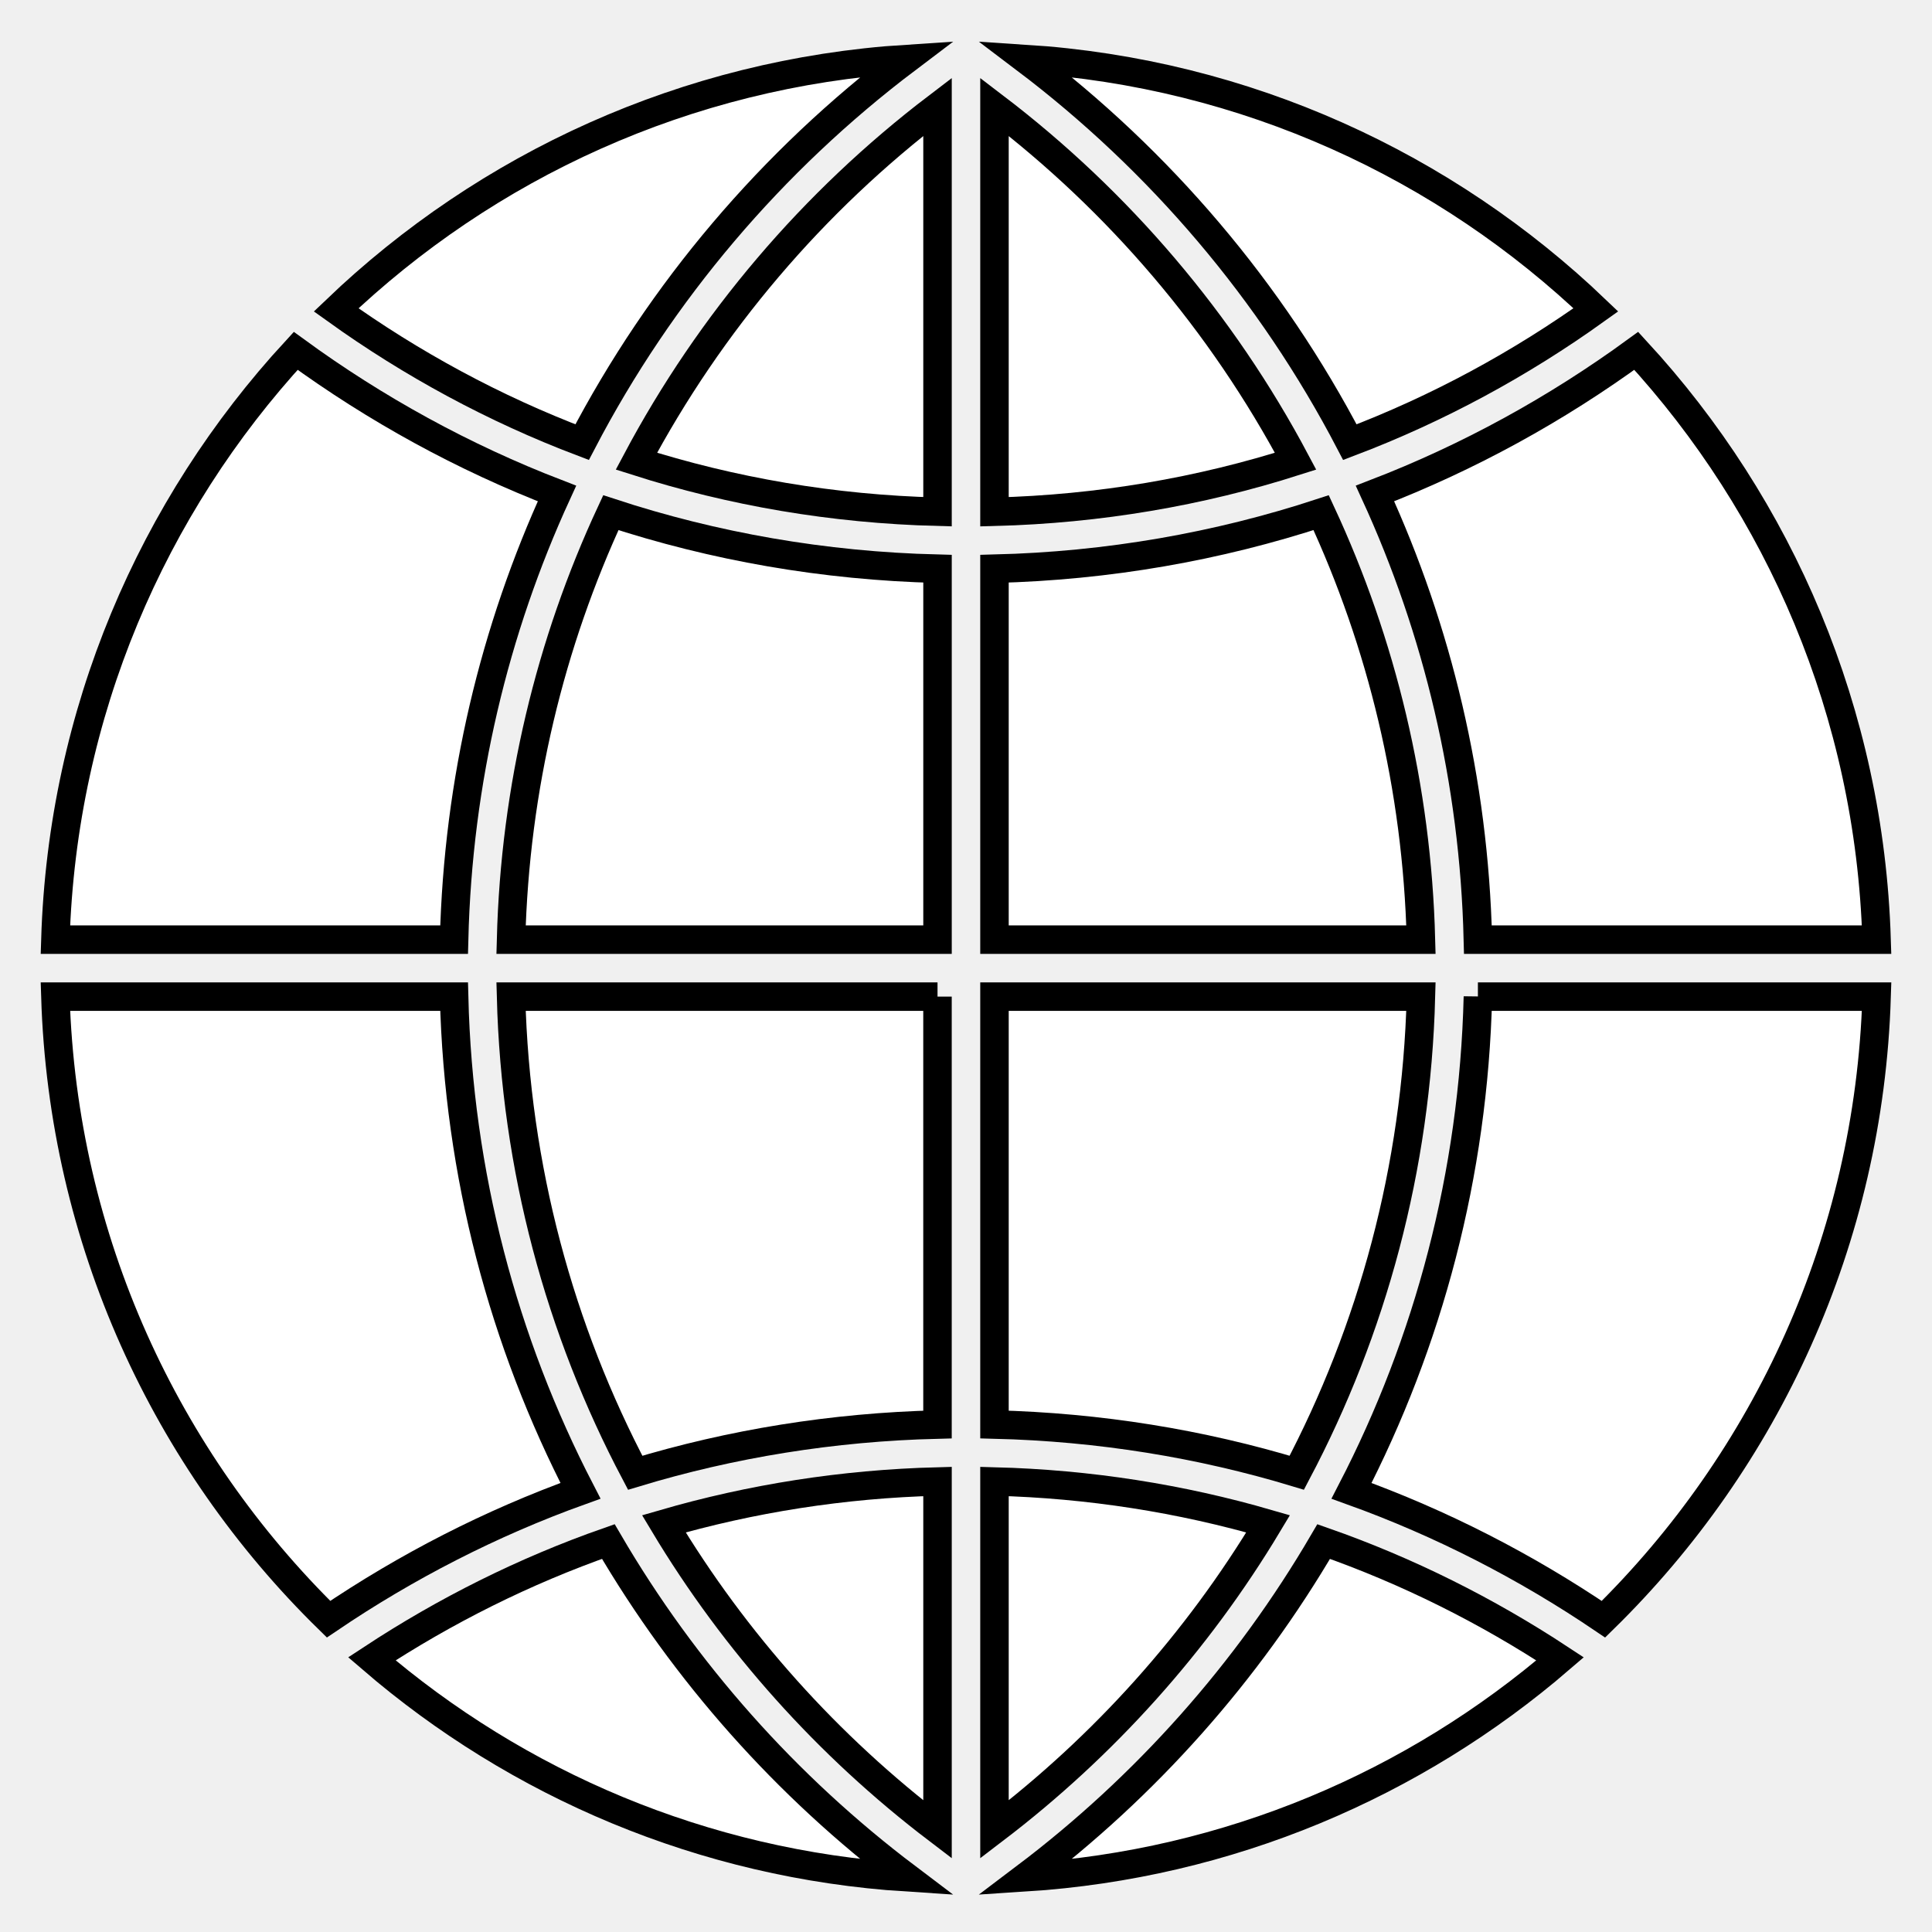
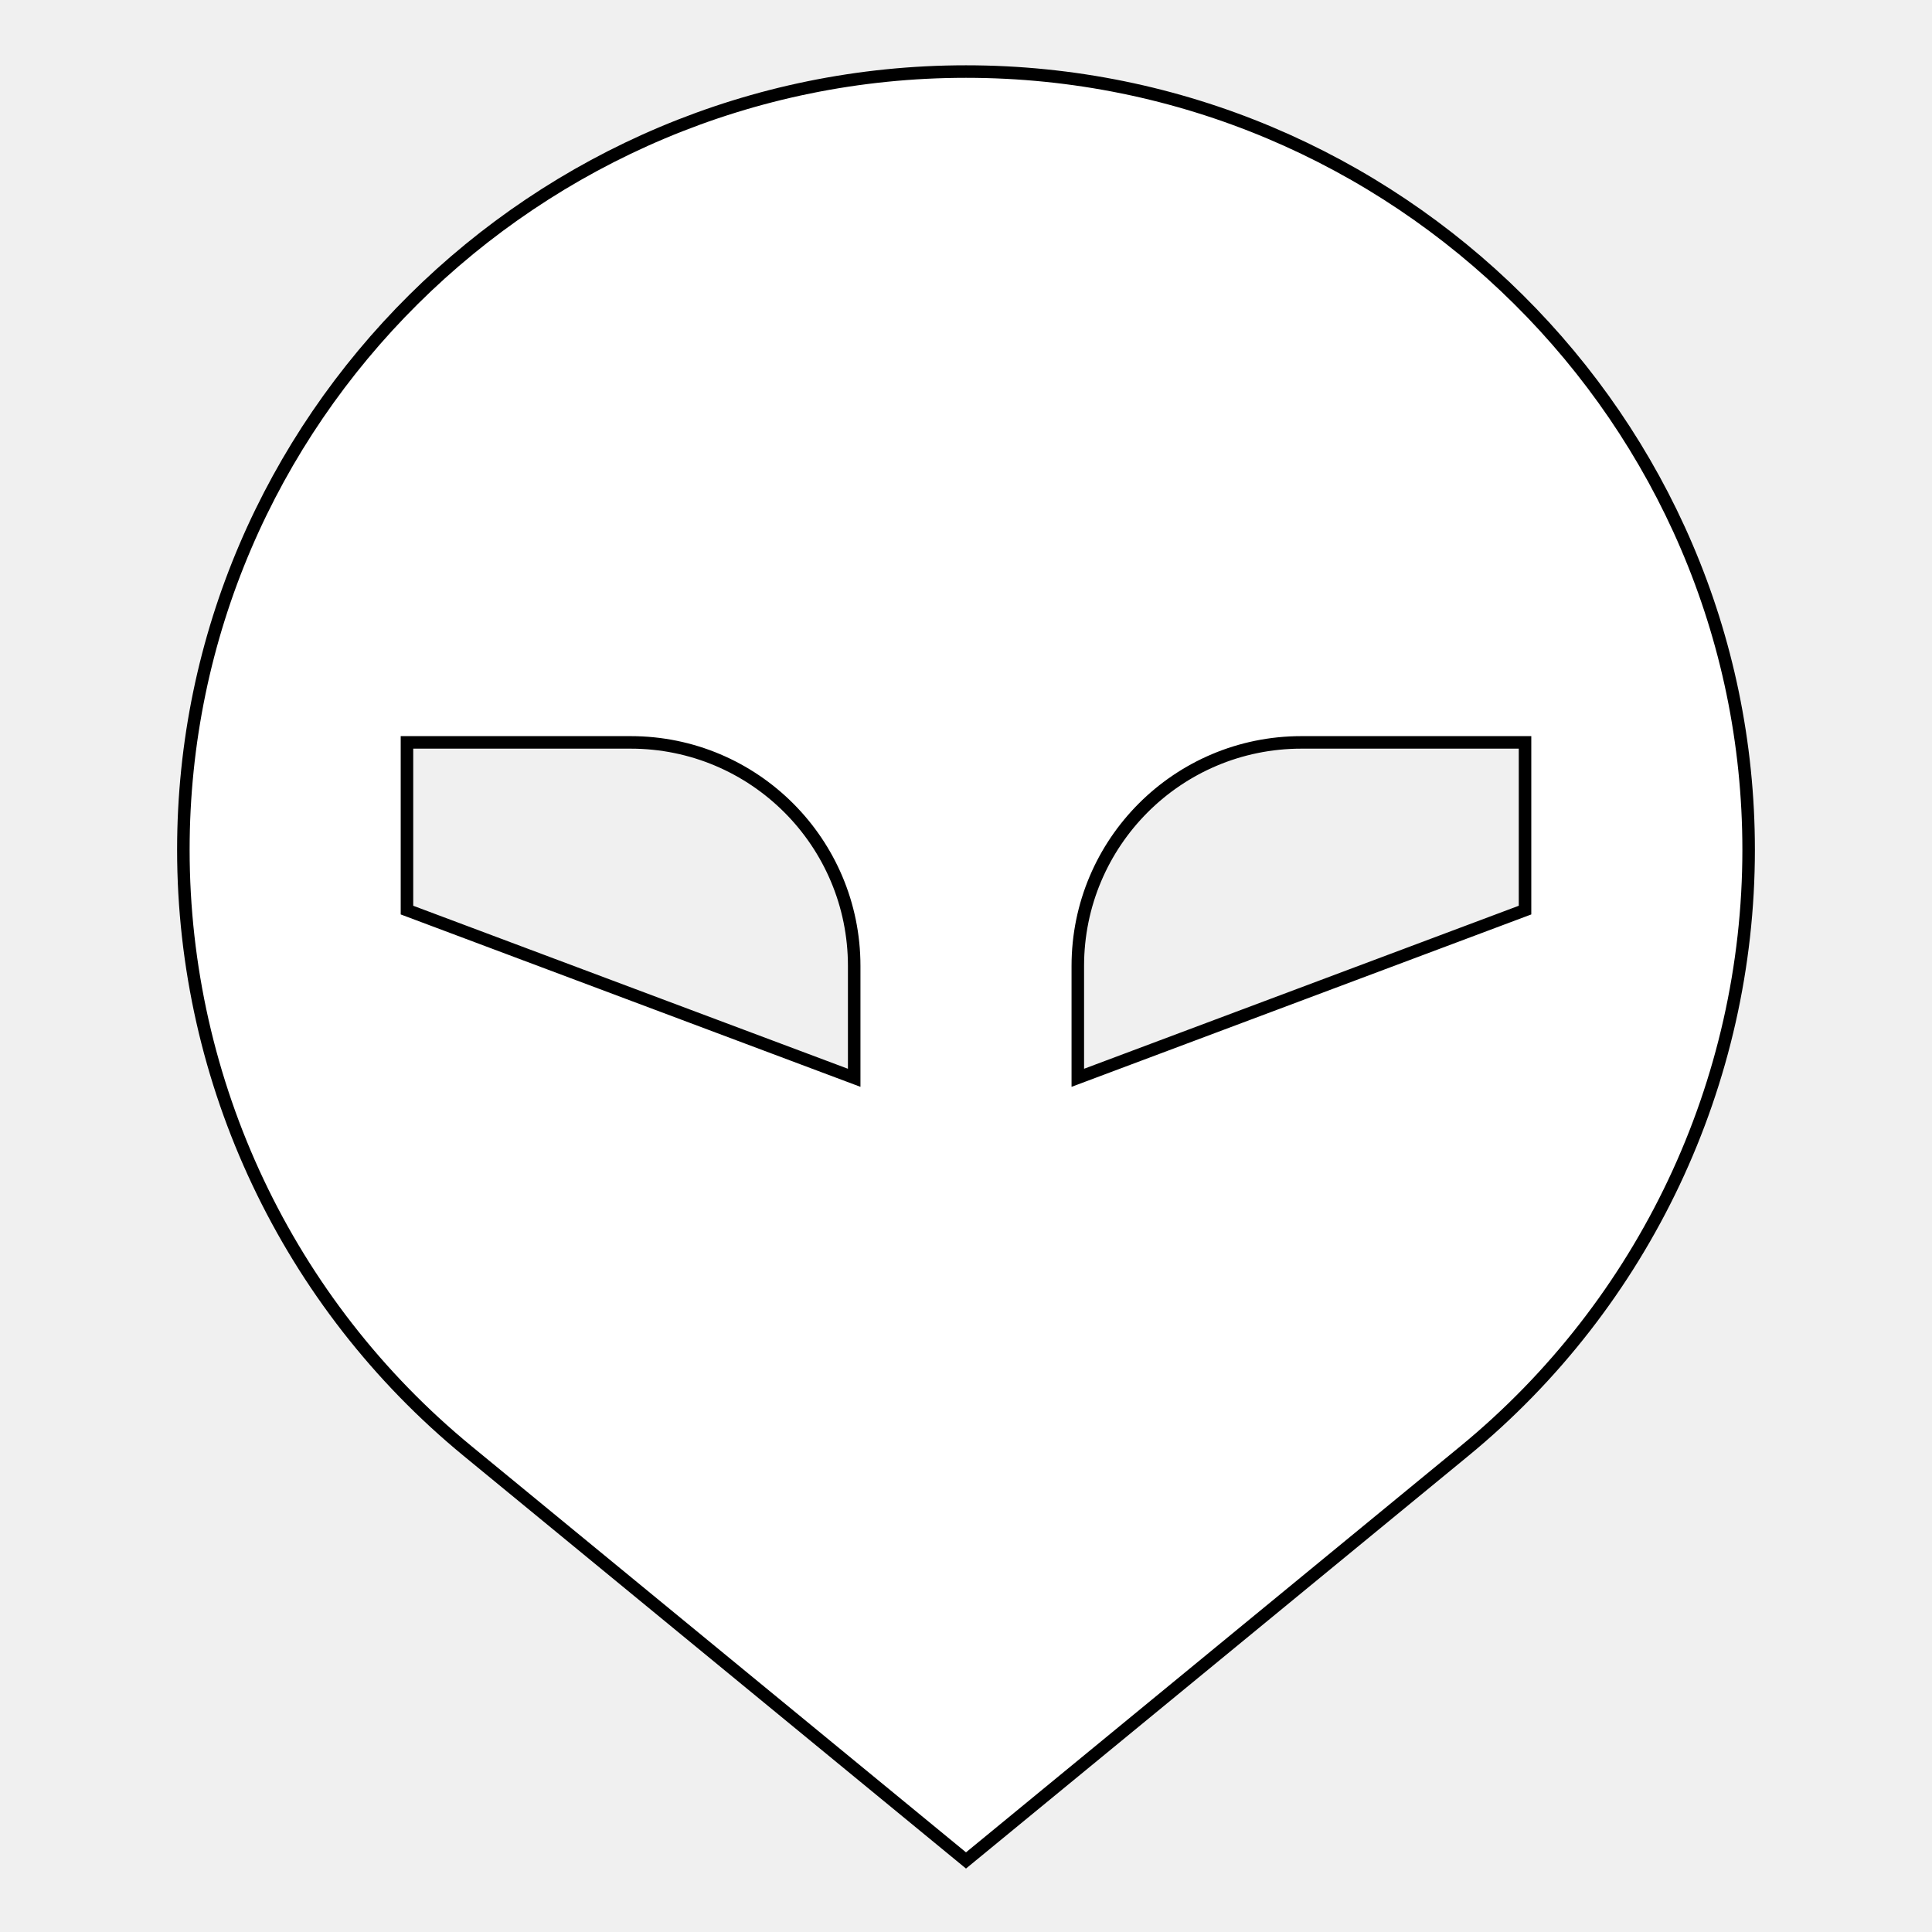
- <svg xmlns="http://www.w3.org/2000/svg" version="1.0" id="Layer_1" width="37" height="37" viewBox="-1.92 -1.92 67.84 67.84" enable-background="new 0 0 64 64" xml:space="preserve" fill="#000000" stroke="#000000">
+ <svg xmlns="http://www.w3.org/2000/svg" width="211px" height="211px" viewBox="-0.64 -0.64 17.28 17.28" fill="none" stroke="#000000" stroke-width="0.112">
  <g id="SVGRepo_bgCarrier" stroke-width="0" />
-   <g id="SVGRepo_tracerCarrier" stroke-linecap="round" stroke-linejoin="round" stroke="#CCCCCC" stroke-width="0.9" />
+   <g id="SVGRepo_tracerCarrier" stroke-linecap="round" stroke-linejoin="round" />
  <g id="SVGRepo_iconCarrier">
-     <g>
-       <path fill="#ffffff" d="M33,1.832V16.05c3.678-0.095,7.227-0.706,10.573-1.775C40.982,9.398,37.362,5.155,33,1.832z" />
-       <path fill="#ffffff" d="M46.361,15.408c2.198,4.789,3.476,10.085,3.613,15.667h14c-0.245-7.968-3.396-15.202-8.439-20.675 C52.73,12.446,49.653,14.141,46.361,15.408z" />
-       <path fill="#ffffff" d="M45.479,13.606c3.095-1.175,5.99-2.748,8.638-4.646c-5.278-5.051-12.278-8.312-20.035-8.811 C38.809,3.722,42.718,8.313,45.479,13.606z" />
-       <path fill="#ffffff" d="M49.975,33.075c-0.153,6.246-1.736,12.134-4.438,17.354c3.153,1.134,6.117,2.66,8.846,4.508 c5.71-5.592,9.328-13.303,9.592-21.861H49.975z" />
-       <path fill="#ffffff" d="M47.975,33.075H33v15.025c3.684,0.091,7.244,0.672,10.615,1.693C46.264,44.78,47.818,39.103,47.975,33.075z " />
-       <path fill="#ffffff" d="M31,33.075H16.025c0.156,6.027,1.711,11.705,4.359,16.719c3.371-1.021,6.932-1.603,10.615-1.693V33.075z" />
-       <path fill="#ffffff" d="M33,62.318c3.844-2.929,7.113-6.569,9.609-10.731c-3.062-0.889-6.282-1.4-9.609-1.486V62.318z" />
-       <path fill="#ffffff" d="M33,31.075h14.975c-0.139-5.346-1.377-10.416-3.504-14.993C40.847,17.271,36.997,17.951,33,18.05V31.075z" />
-       <path fill="#ffffff" d="M31,18.05c-3.997-0.099-7.848-0.779-11.471-1.968c-2.127,4.577-3.365,9.647-3.504,14.993H31V18.05z" />
-       <path fill="#ffffff" d="M18.521,13.606c2.761-5.293,6.67-9.885,11.397-13.457c-7.757,0.499-14.757,3.76-20.035,8.812 C12.53,10.859,15.427,12.432,18.521,13.606z" />
-       <path fill="#ffffff" d="M31,62.318V50.101c-3.327,0.086-6.548,0.598-9.609,1.486C23.887,55.749,27.156,59.391,31,62.318z" />
-       <path fill="#ffffff" d="M44.559,52.21c-2.683,4.592-6.251,8.599-10.476,11.79c7.156-0.46,13.668-3.271,18.778-7.671 C50.293,54.639,47.512,53.244,44.559,52.21z" />
-       <path fill="#ffffff" d="M19.441,52.209c-2.953,1.034-5.734,2.429-8.304,4.119c5.11,4.4,11.623,7.212,18.779,7.672 C25.692,60.809,22.124,56.802,19.441,52.209z" />
-       <path fill="#ffffff" d="M14.025,33.075h-14c0.264,8.559,3.882,16.27,9.592,21.861c2.729-1.848,5.692-3.374,8.846-4.508 C15.762,45.209,14.179,39.321,14.025,33.075z" />
-       <path fill="#ffffff" d="M31,1.832c-4.362,3.322-7.982,7.566-10.573,12.442c3.347,1.069,6.896,1.681,10.573,1.775V1.832z" />
-       <path fill="#ffffff" d="M14.025,31.075c0.138-5.582,1.415-10.878,3.613-15.667c-3.292-1.268-6.369-2.962-9.174-5.008 c-5.043,5.473-8.194,12.707-8.439,20.675H14.025z" />
-     </g>
+     <path fill-rule="evenodd" clip-rule="evenodd" d="M8 16L3.542 12.338C1.933 11.016 1 9.043 1 6.96C1 3.116 4.156 0 8 0C11.844 0 15 3.116 15 6.96C15 9.043 14.067 11.016 12.458 12.338L8 16ZM3 6H5C6.105 6 7 6.895 7 8V9L3 7.5V6ZM11 6C9.895 6 9 6.895 9 8V9L13 7.5V6H11Z" fill="#ffffff" />
  </g>
</svg>
